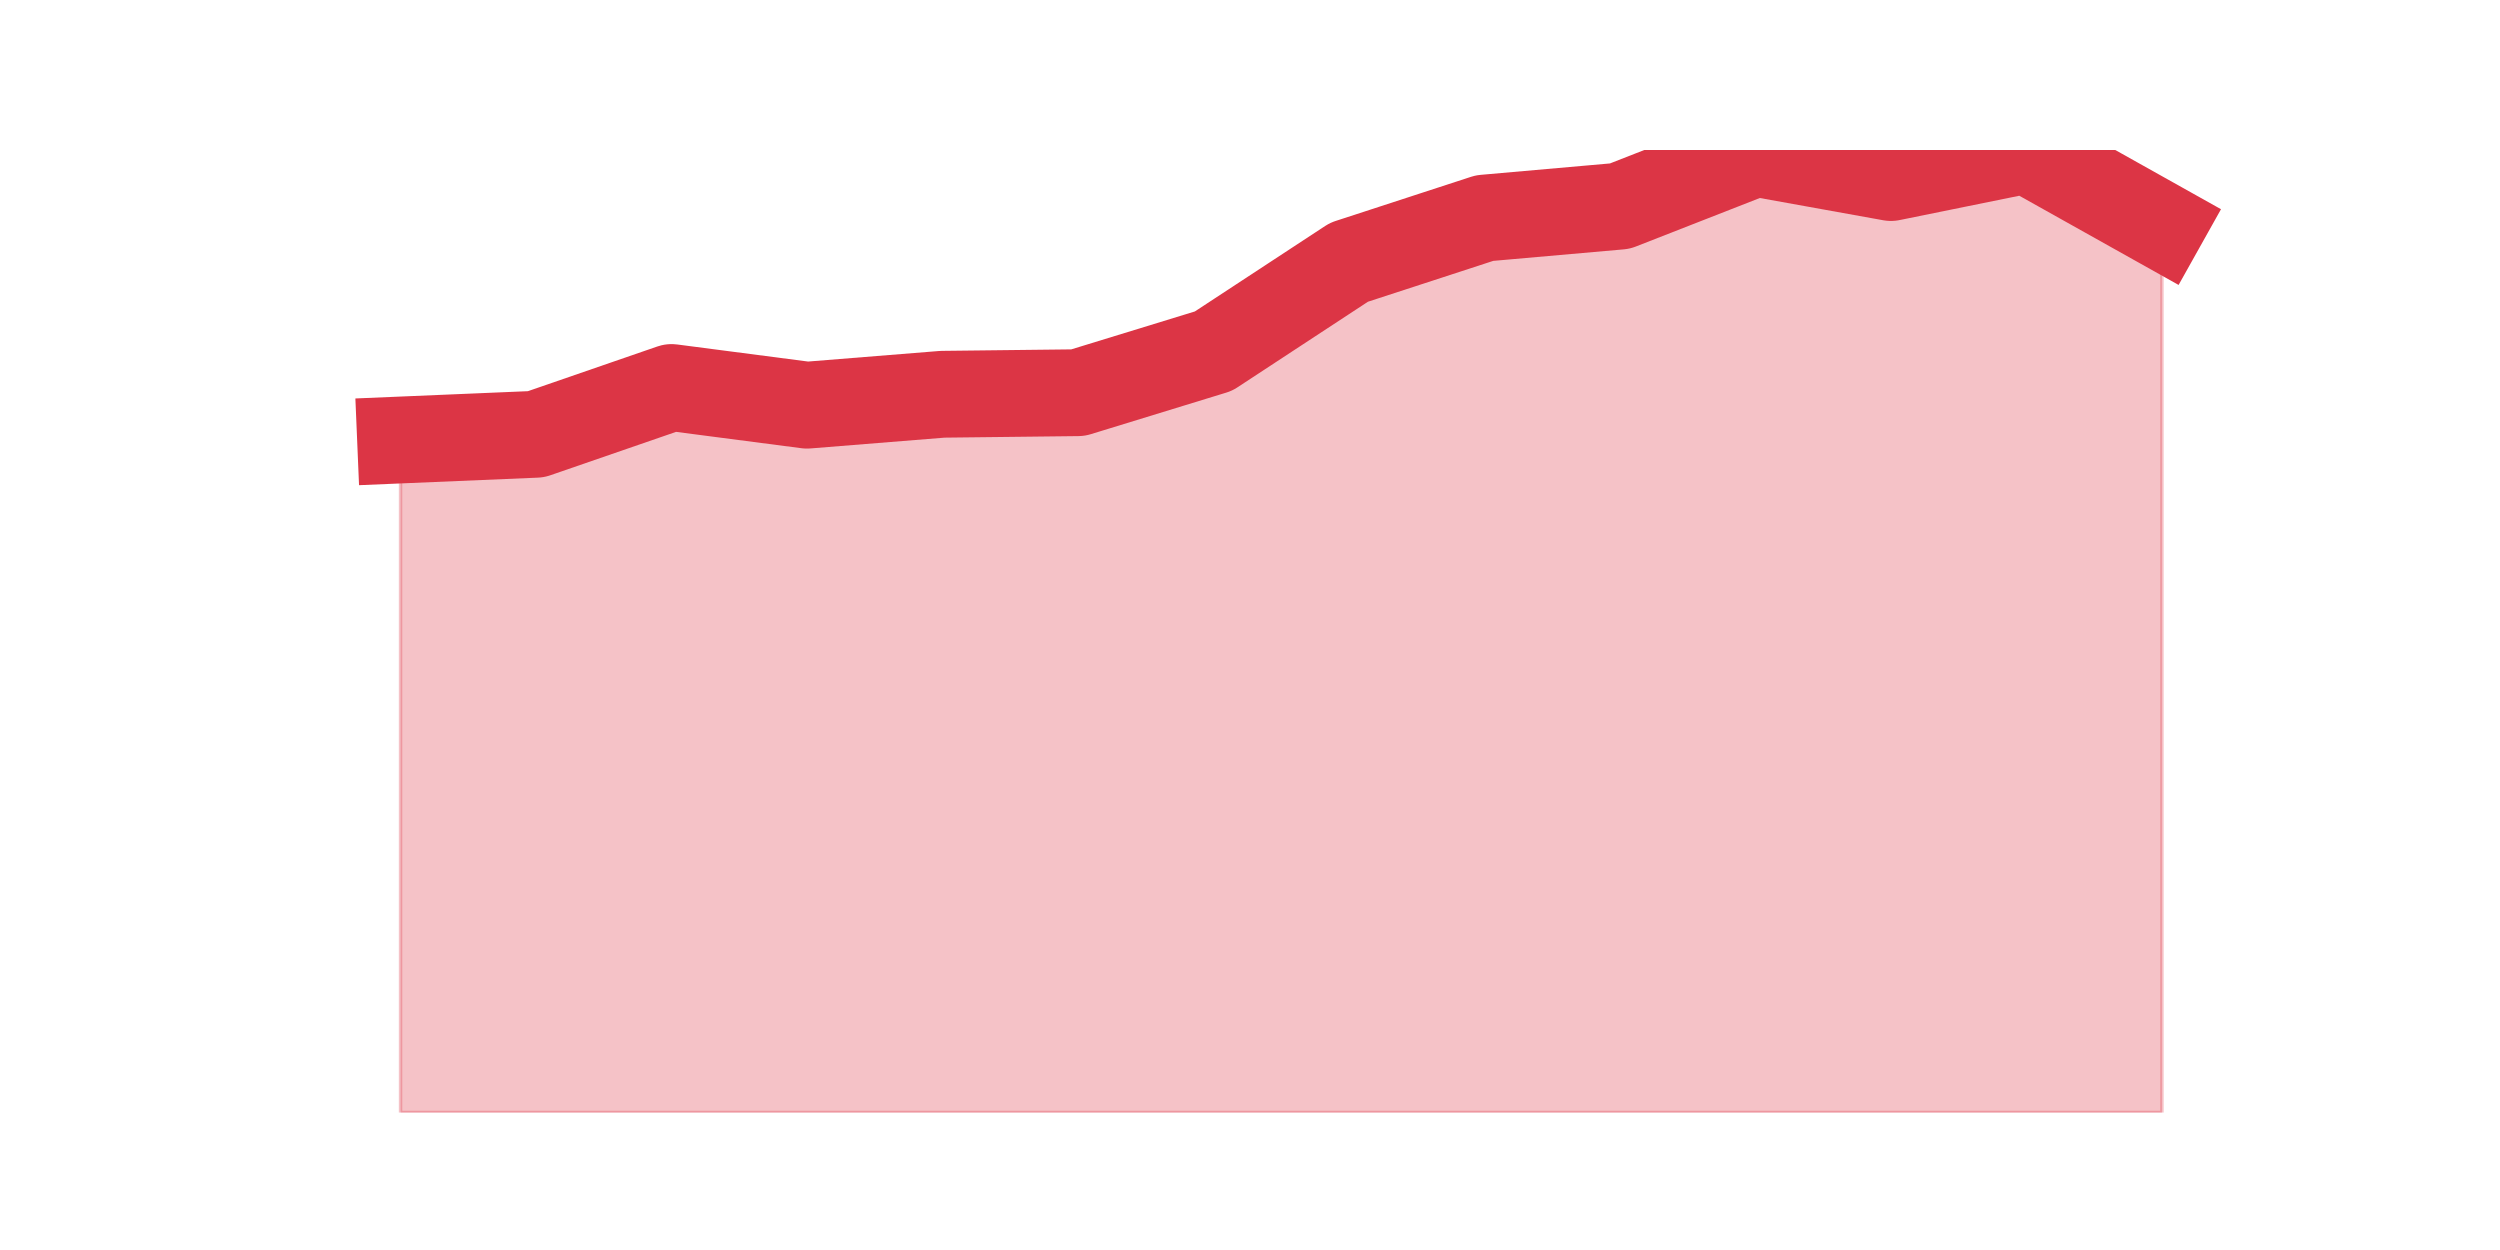
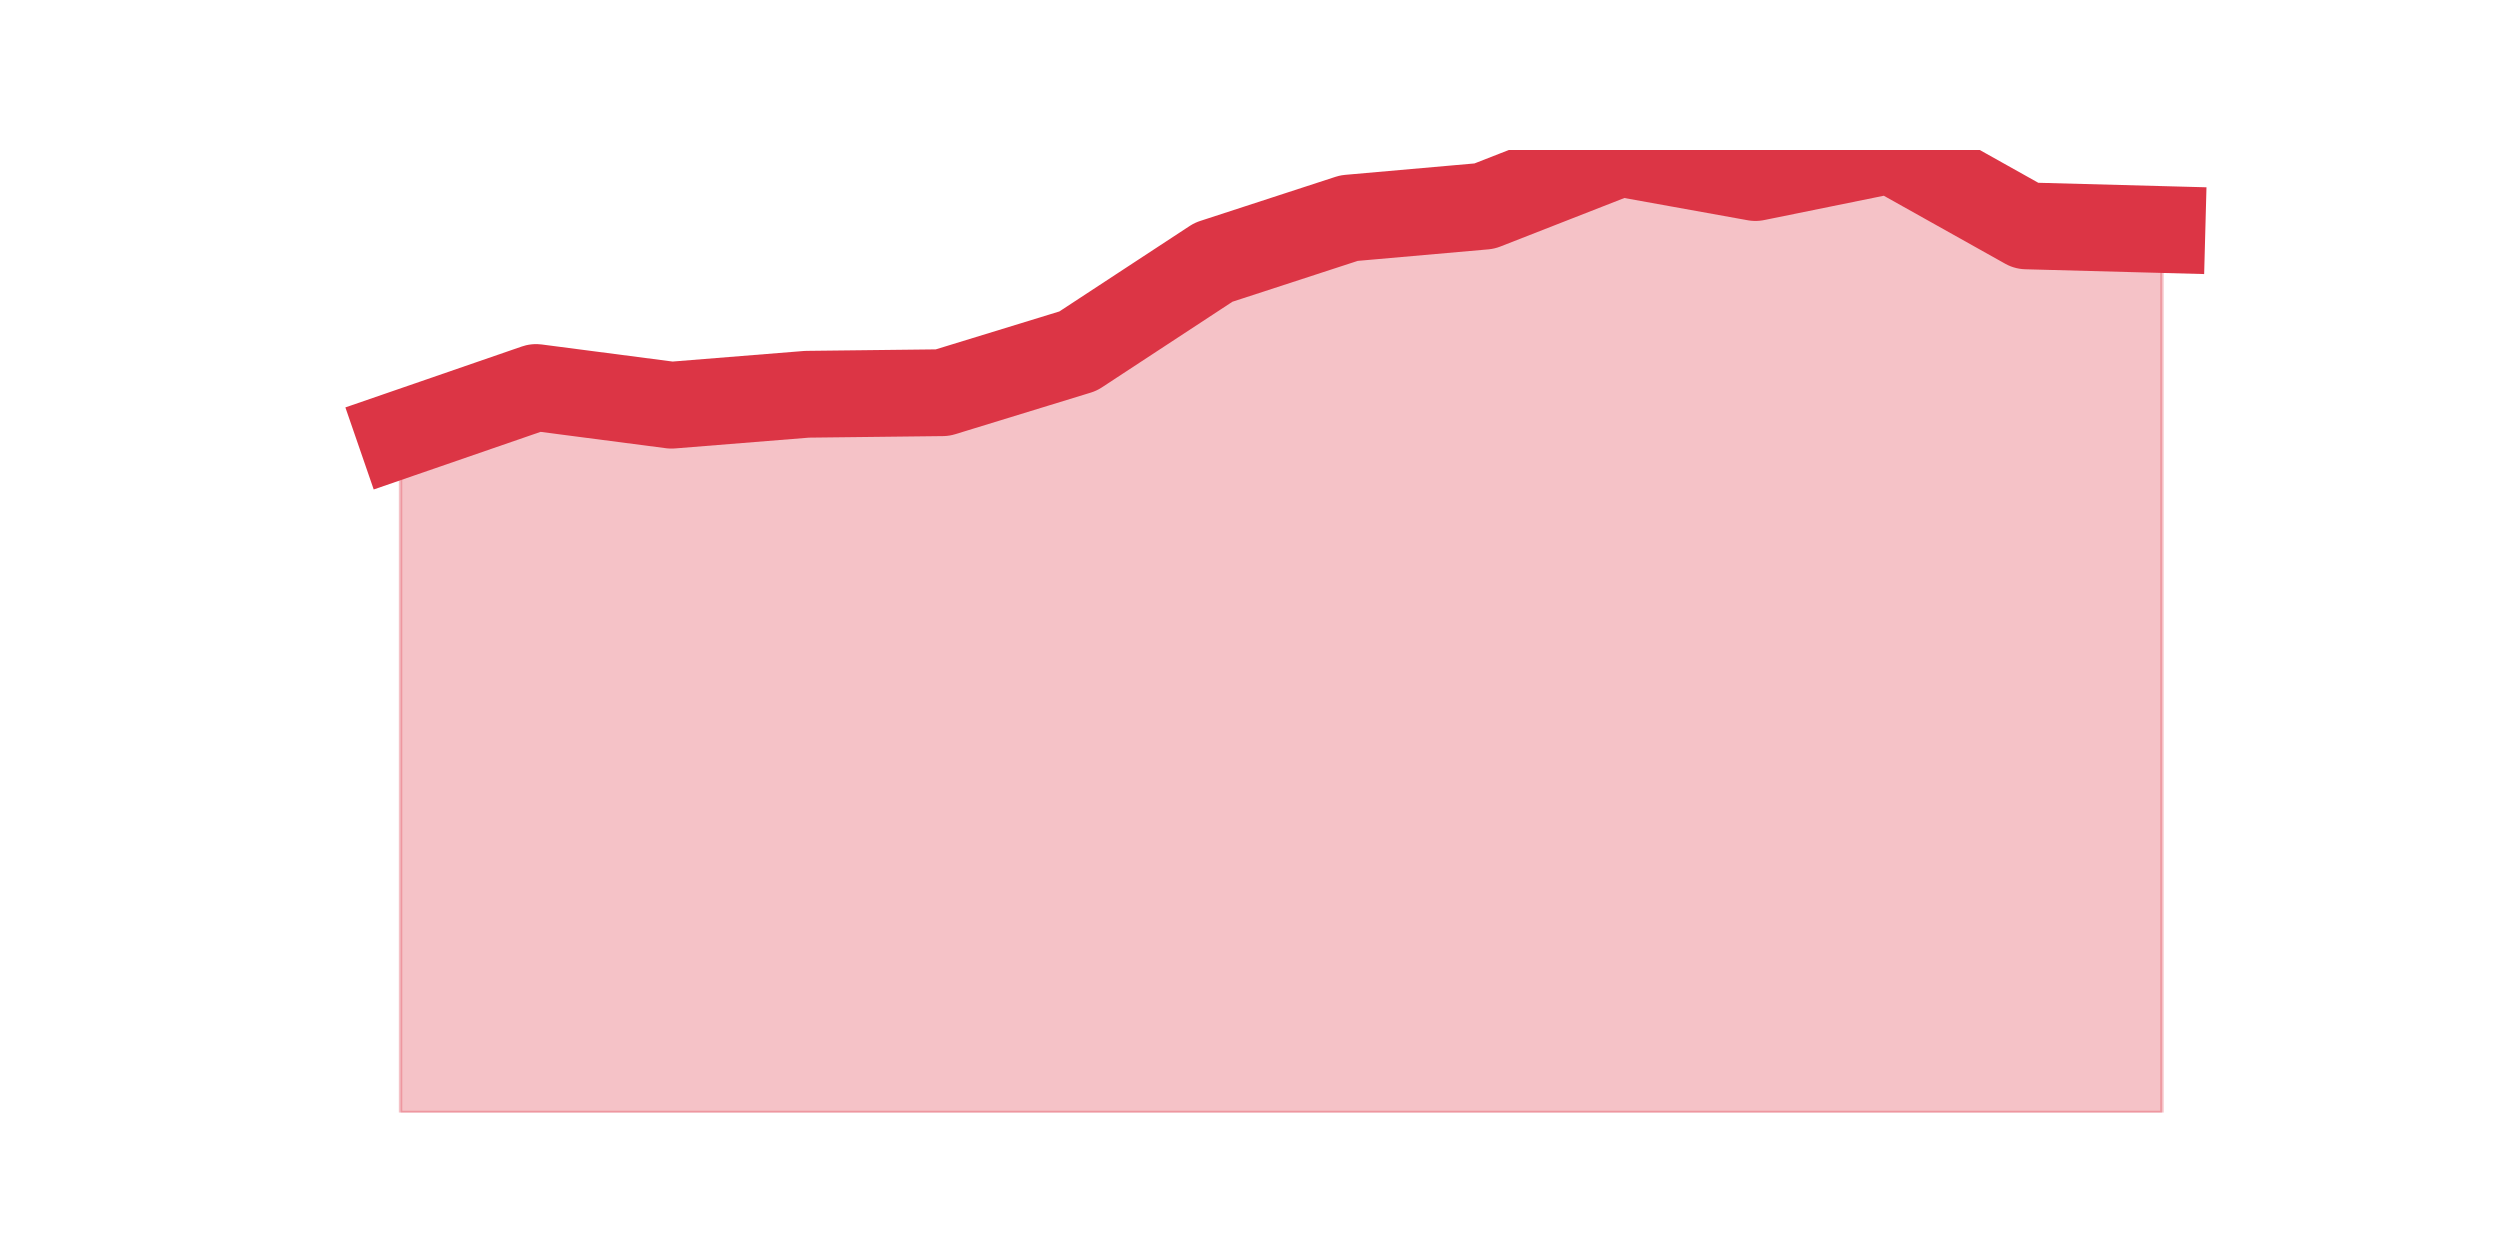
<svg xmlns="http://www.w3.org/2000/svg" xmlns:xlink="http://www.w3.org/1999/xlink" height="360pt" version="1.1" viewBox="0 0 720 360" width="720pt">
  <defs>
    <style type="text/css">*{stroke-linecap:butt;stroke-linejoin:round;}</style>
  </defs>
  <g id="figure_1">
    <g id="patch_1">
      <path d="M 0 360  L 720 360  L 720 0  L 0 0  z " style="fill:none;" />
    </g>
    <g id="axes_1">
      <g id="matplotlib.axis_1" />
      <g id="matplotlib.axis_2" />
      <g id="PolyCollection_1">
        <defs>
-           <path d="M 115.364 -233.281  L 115.364 -39.6  L 154.385 -39.6  L 193.406 -39.6  L 232.427 -39.6  L 271.448 -39.6  L 310.469 -39.6  L 349.49 -39.6  L 388.51 -39.6  L 427.531 -39.6  L 466.552 -39.6  L 505.573 -39.6  L 544.594 -39.6  L 583.615 -39.6  L 622.636 -39.6  L 622.636 -294.947  L 622.636 -294.947  L 583.615 -316.8  L 544.594 -308.867  L 505.573 -315.902  L 466.552 -300.635  L 427.531 -297.192  L 388.51 -284.47  L 349.49 -258.875  L 310.469 -246.901  L 271.448 -246.452  L 232.427 -243.309  L 193.406 -248.398  L 154.385 -234.927  L 115.364 -233.281  z " id="madd716cee6" style="stroke:#dc3545;stroke-opacity:0.3;" />
+           <path d="M 115.364 -234.927  L 115.364 -39.6  L 154.385 -39.6  L 193.406 -39.6  L 232.427 -39.6  L 271.448 -39.6  L 310.469 -39.6  L 349.49 -39.6  L 388.51 -39.6  L 427.531 -39.6  L 466.552 -39.6  L 505.573 -39.6  L 544.594 -39.6  L 583.615 -39.6  L 622.636 -39.6  L 622.636 -293.9  L 622.636 -293.9  L 583.615 -294.947  L 544.594 -316.8  L 505.573 -308.867  L 466.552 -315.902  L 427.531 -300.635  L 388.51 -297.192  L 349.49 -284.47  L 310.469 -258.875  L 271.448 -246.901  L 232.427 -246.452  L 193.406 -243.309  L 154.385 -248.398  L 115.364 -234.927  z " id="m3c09d62421" style="stroke:#dc3545;stroke-opacity:0.3;" />
        </defs>
-         <g clip-path="url(#p8df74cff1f)">
-           <use style="fill:#dc3545;fill-opacity:0.3;stroke:#dc3545;stroke-opacity:0.3;" x="0" xlink:href="#madd716cee6" y="360" />
+         <g clip-path="url(#p87dc68a80c)">
+           <use style="fill:#dc3545;fill-opacity:0.3;stroke:#dc3545;stroke-opacity:0.3;" x="0" xlink:href="#m3c09d62421" y="360" />
        </g>
      </g>
      <g id="line2d_1">
-         <path clip-path="url(#p8df74cff1f)" d="M 115.364 126.719  L 154.385 125.073  L 193.406 111.602  L 232.427 116.691  L 271.448 113.548  L 310.469 113.099  L 349.49 101.125  L 388.51 75.53  L 427.531 62.808  L 466.552 59.365  L 505.573 44.098  L 544.594 51.133  L 583.615 43.2  L 622.636 65.053  " style="fill:none;stroke:#dc3545;stroke-linecap:square;stroke-width:25;" />
+         <path clip-path="url(#p87dc68a80c)" d="M 115.364 125.073  L 154.385 111.602  L 193.406 116.691  L 232.427 113.548  L 271.448 113.099  L 310.469 101.125  L 349.49 75.53  L 388.51 62.808  L 427.531 59.365  L 466.552 44.098  L 505.573 51.133  L 544.594 43.2  L 583.615 65.053  L 622.636 66.1  " style="fill:none;stroke:#dc3545;stroke-linecap:square;stroke-width:25;" />
      </g>
    </g>
  </g>
  <defs>
-     <clipPath id="p8df74cff1f">
+     <clipPath id="p87dc68a80c">
      <rect height="277.2" width="558" x="90" y="43.2" />
    </clipPath>
  </defs>
</svg>
